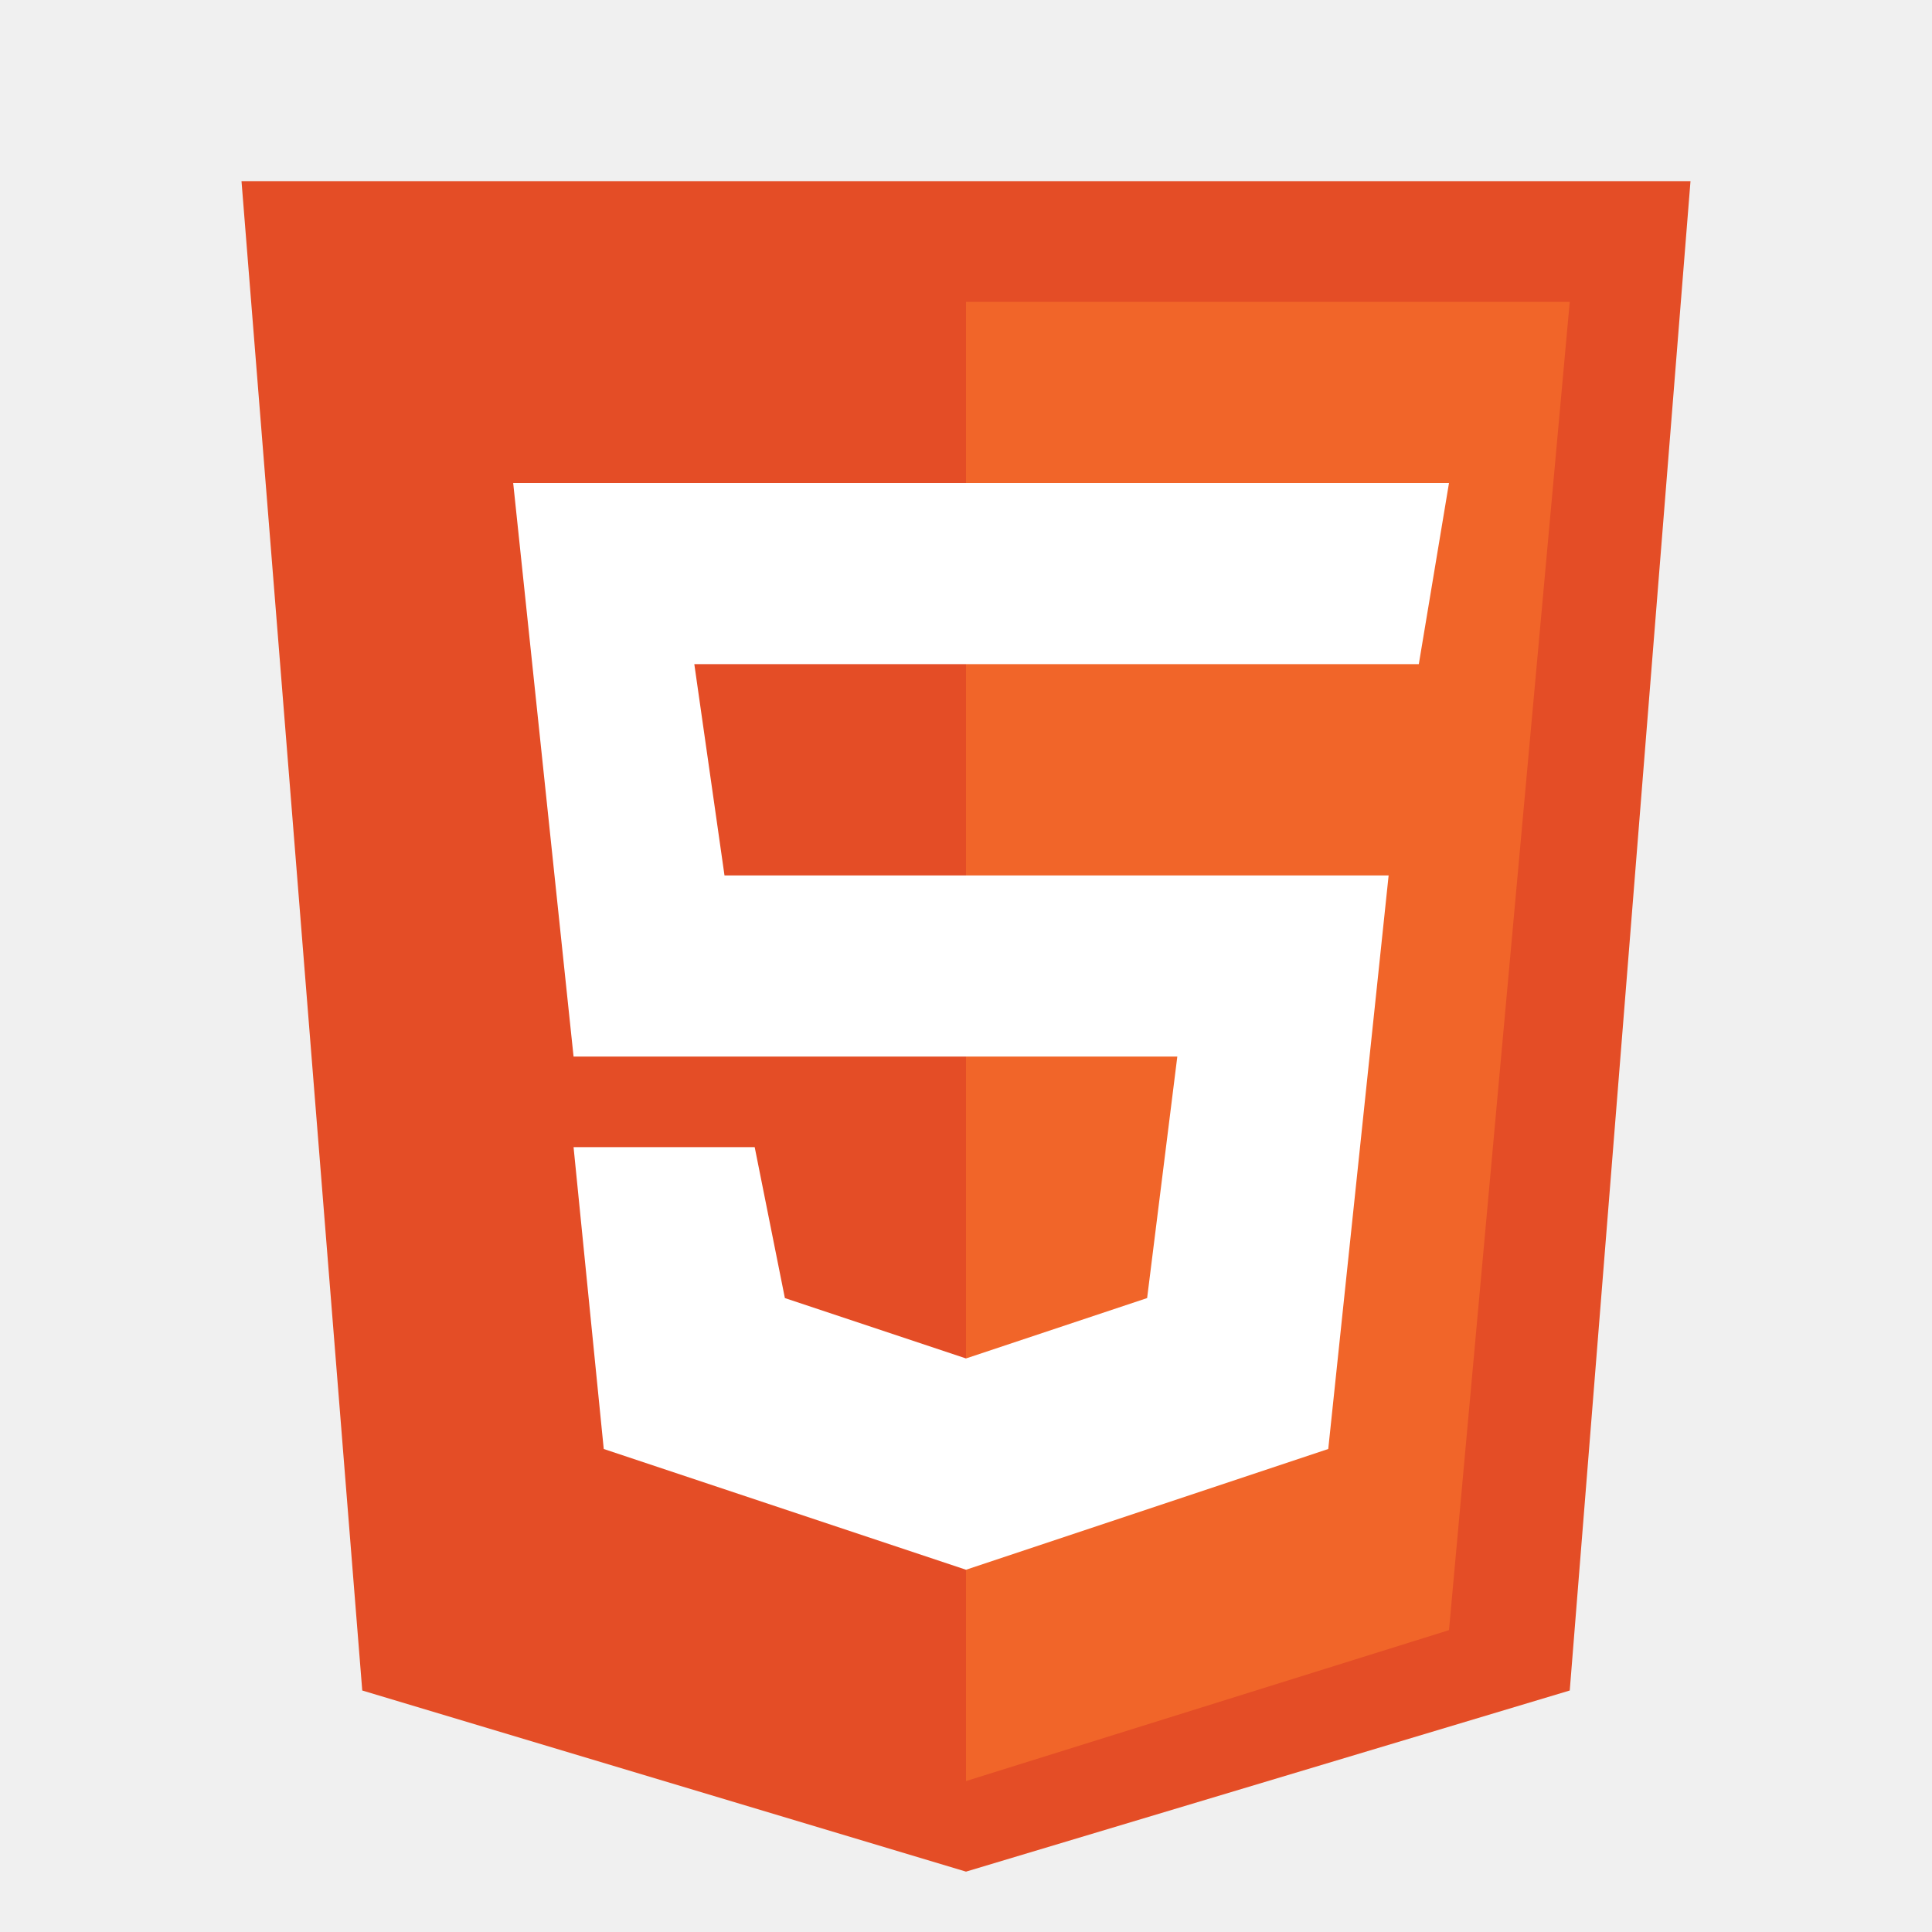
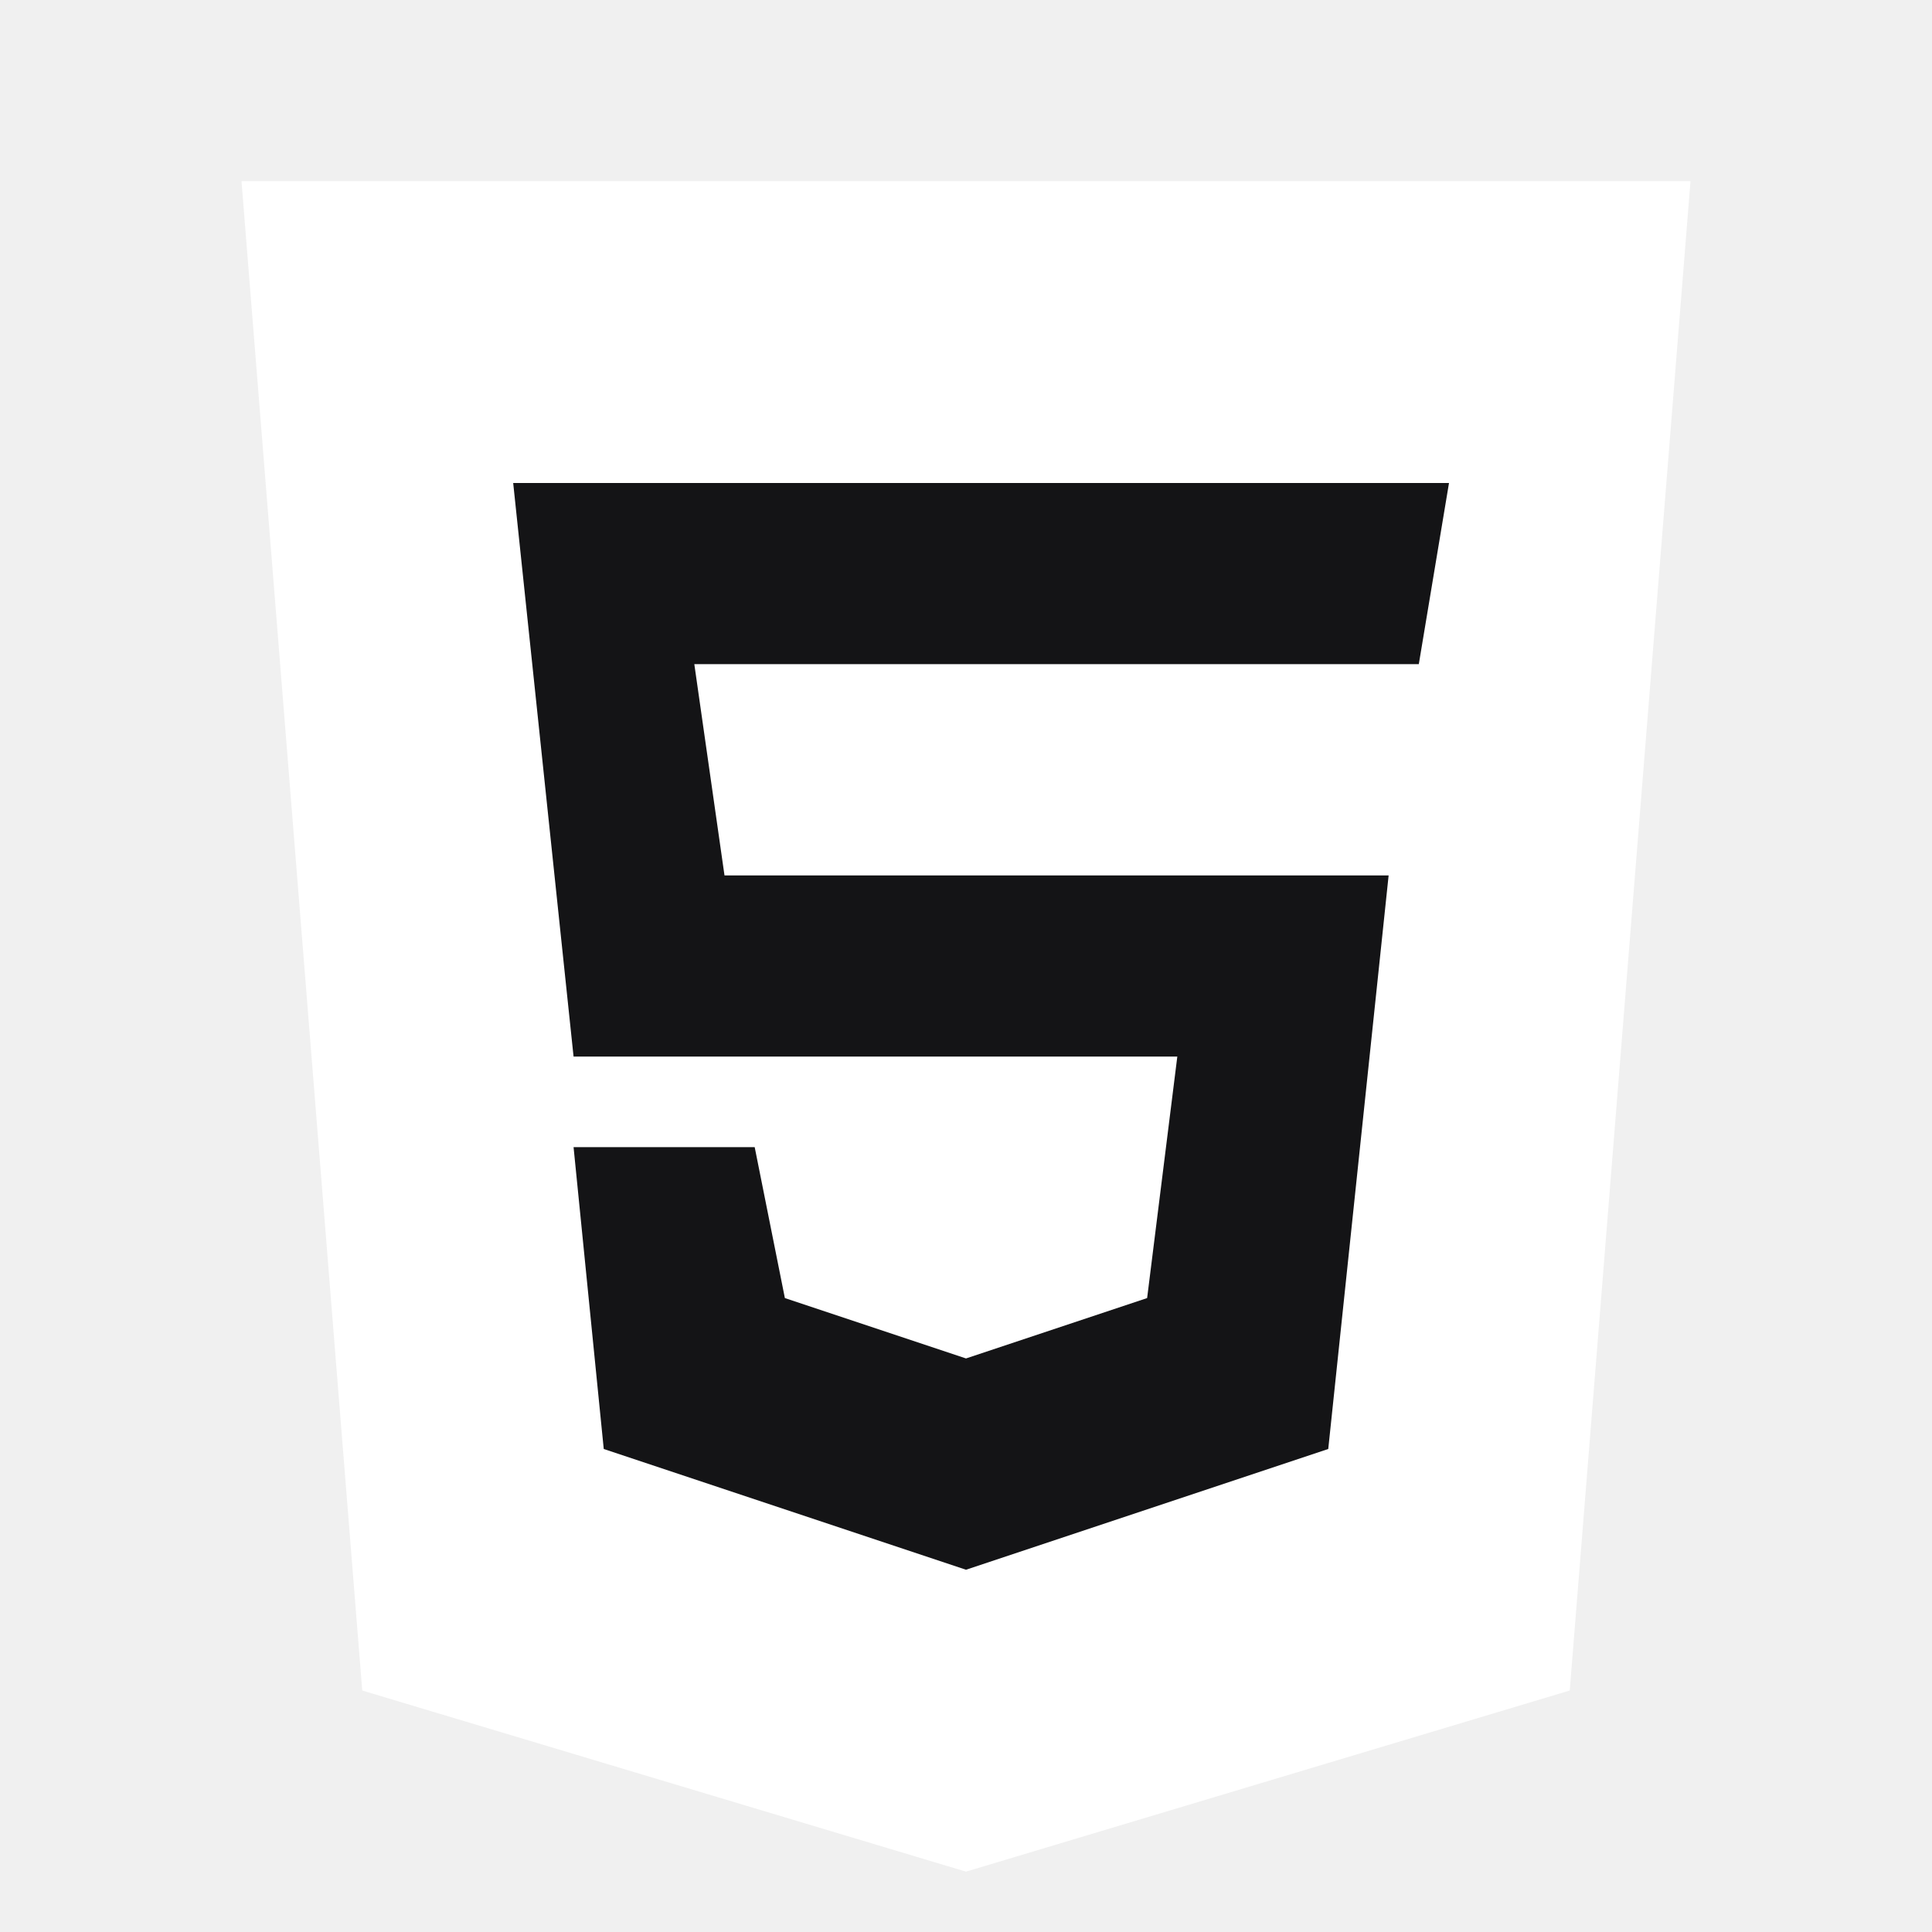
<svg xmlns="http://www.w3.org/2000/svg" width="800px" height="800px" viewBox="0 0 32 32" fill="none">
-   <path d="M6 28L4 3H28L26 28L16 31L6 28Z" fill="#E44D26" />
-   <path d="M26 5H16V29.5L24 27L26 5Z" fill="#F16529" />
-   <path d="M9.5 17.5L8.5 8H24L23.5 11H11.5L12 14.5H23L22 24L16 26L10 24L9.5 19H12.5L13 21.5L16 22.5L19 21.5L19.5 17.5H9.5Z" fill="white" />
+   <path d="M6 28L4 3H28L26 28L16 31L6 28Z" fill="#ffffff" />
+   <path d="M26 5H16V29.5L24 27L26 5Z" fill="#ffffff" />
+   <path d="M9.5 17.5L8.5 8H24L23.5 11H11.5L12 14.5H23L22 24L16 26L10 24L9.5 19H12.5L13 21.5L16 22.5L19 21.5L19.5 17.5H9.5Z" fill="#141416" />
</svg>
